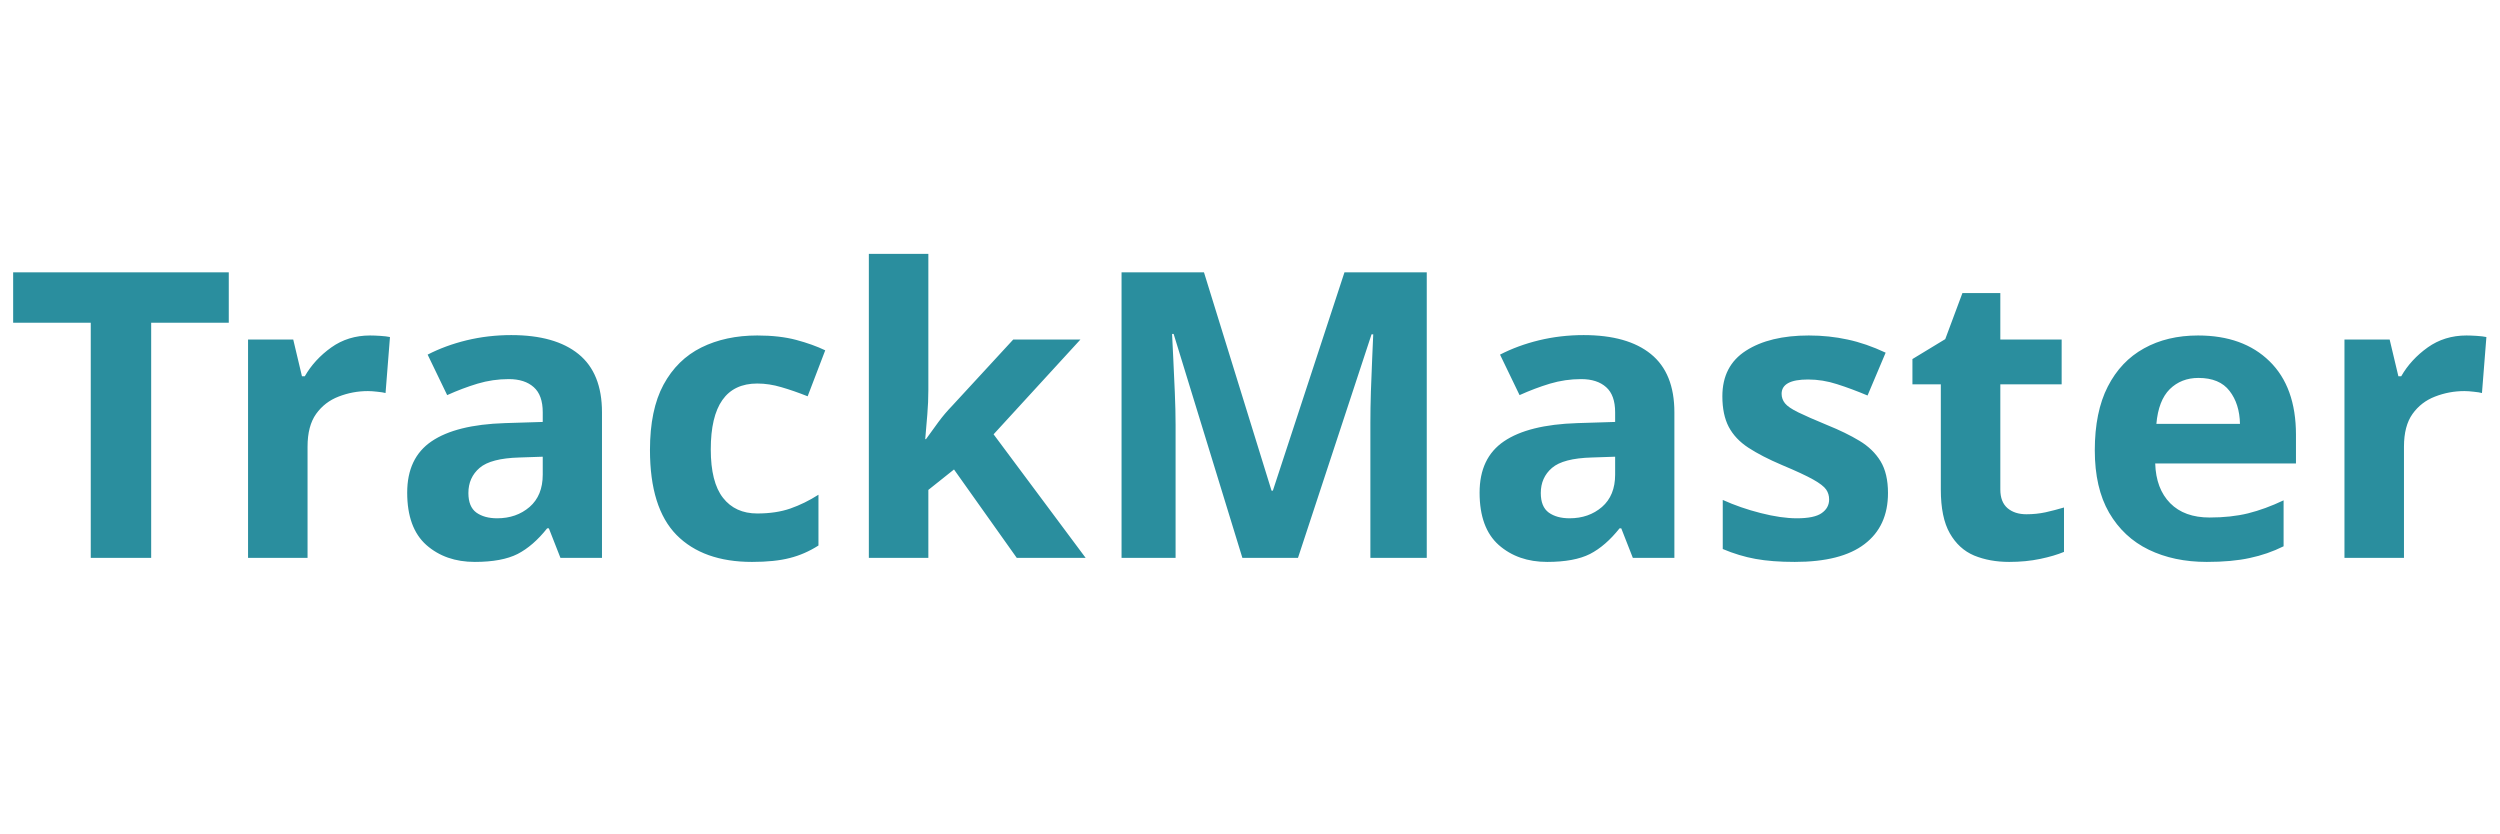
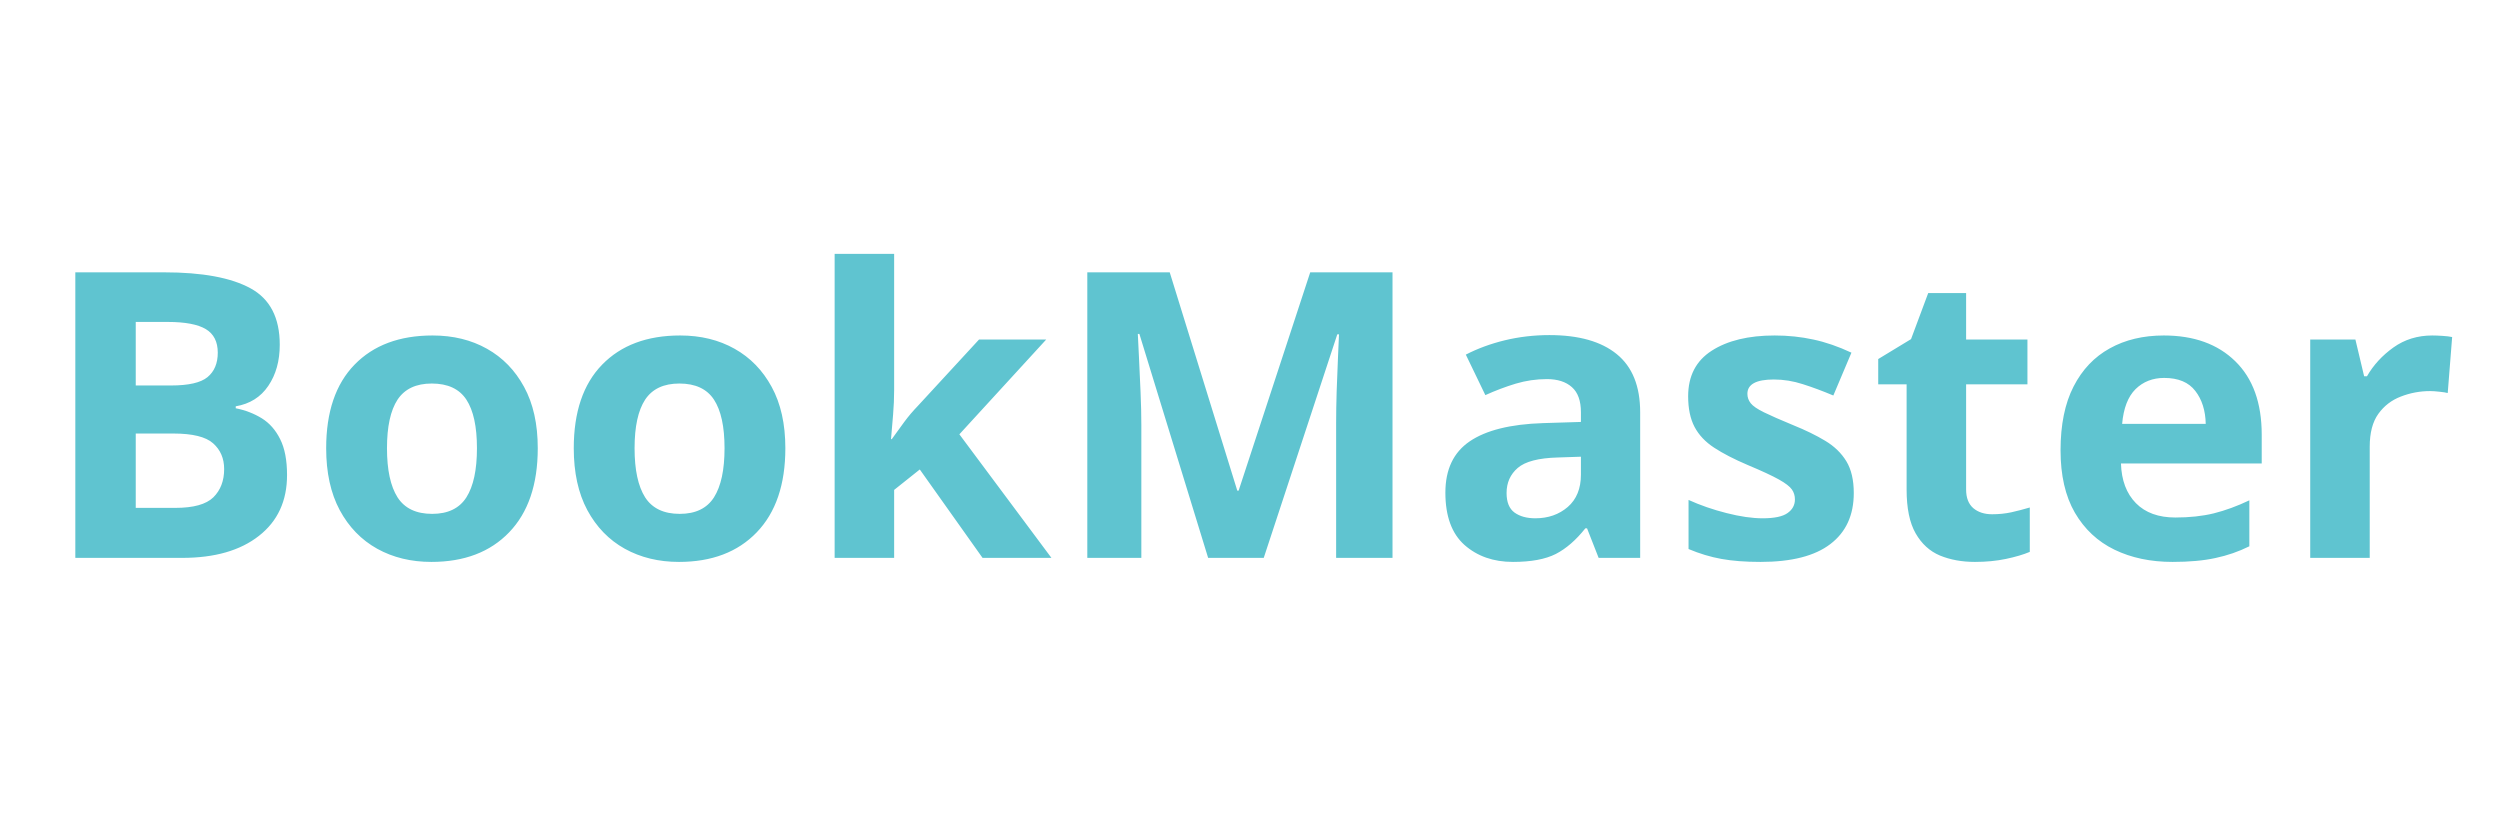
<svg xmlns="http://www.w3.org/2000/svg" width="300" height="100" viewBox="0 0 300 100">
-   <text x="50%" y="50%" dominant-baseline="middle" text-anchor="middle" font-family="'Manrope', sans-serif" font-size="48" fill="#2A8E9E" font-weight="bold">
-     TrackMaster
+   <text x="50%" y="50%" dominant-baseline="middle" text-anchor="middle" font-family="'Manrope', sans-serif" font-size="48" fill="#5FC4D0" font-weight="bold">
+     BookMaster
  </text>
</svg>
